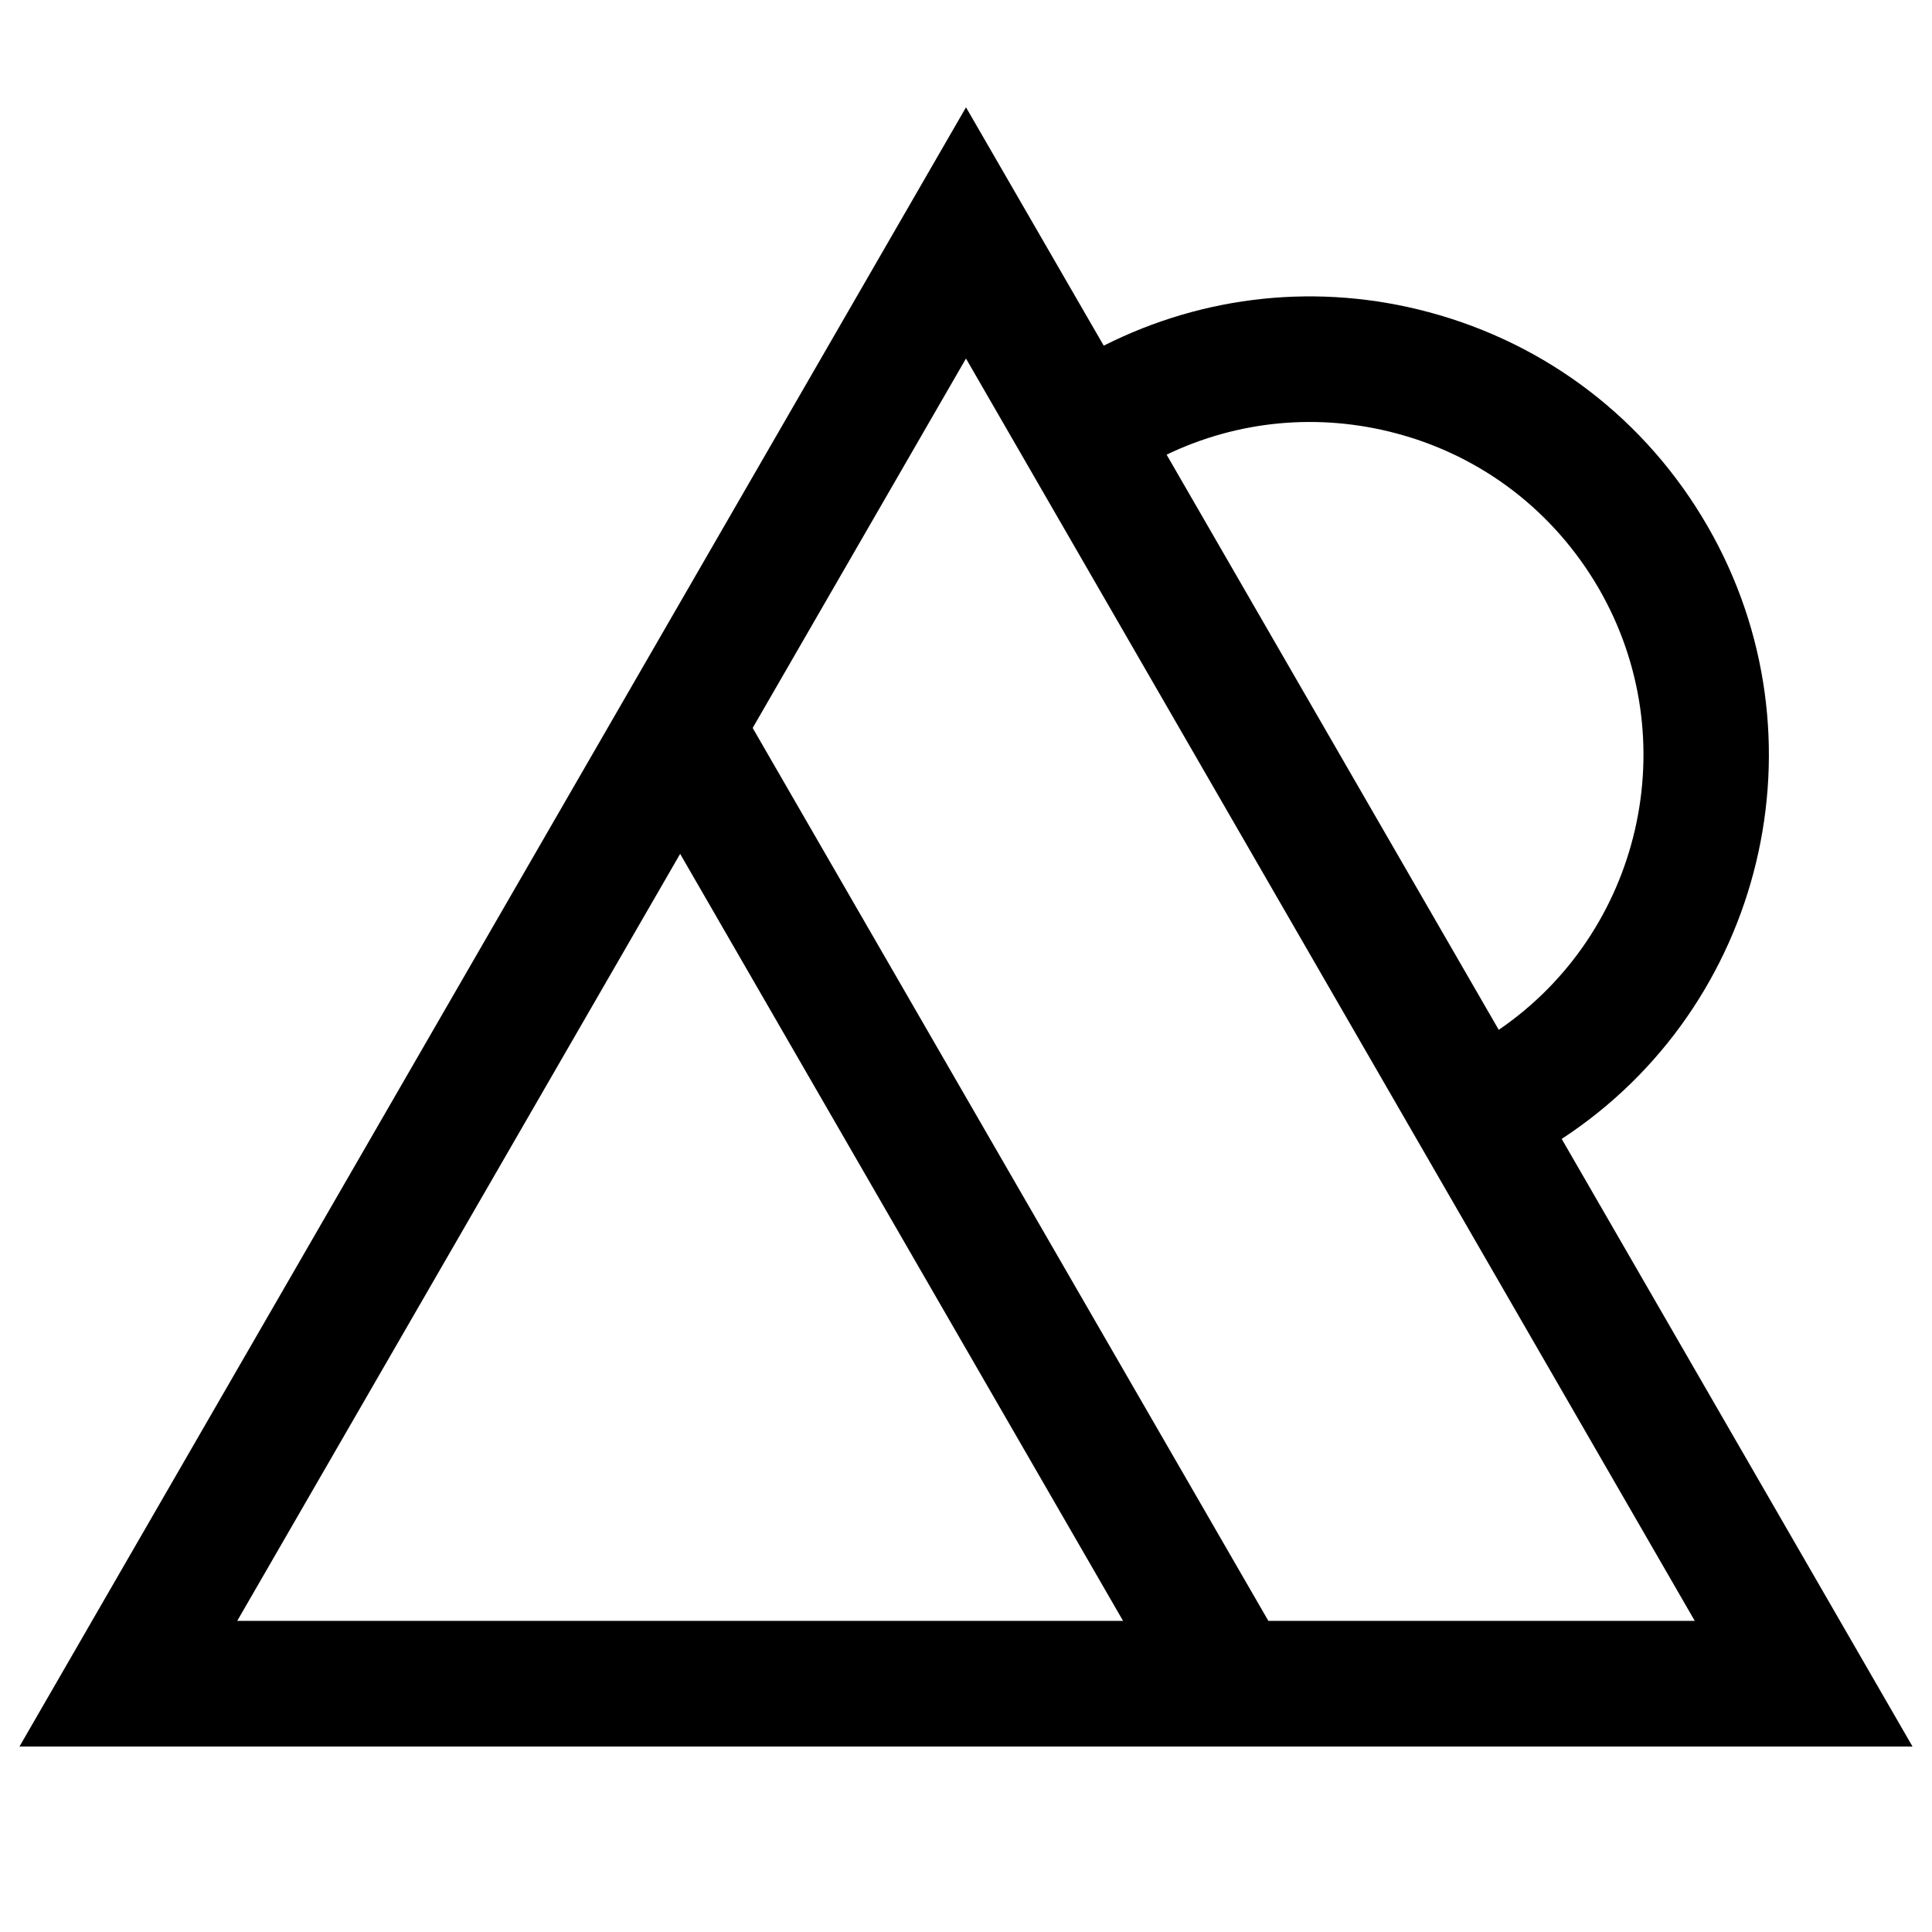
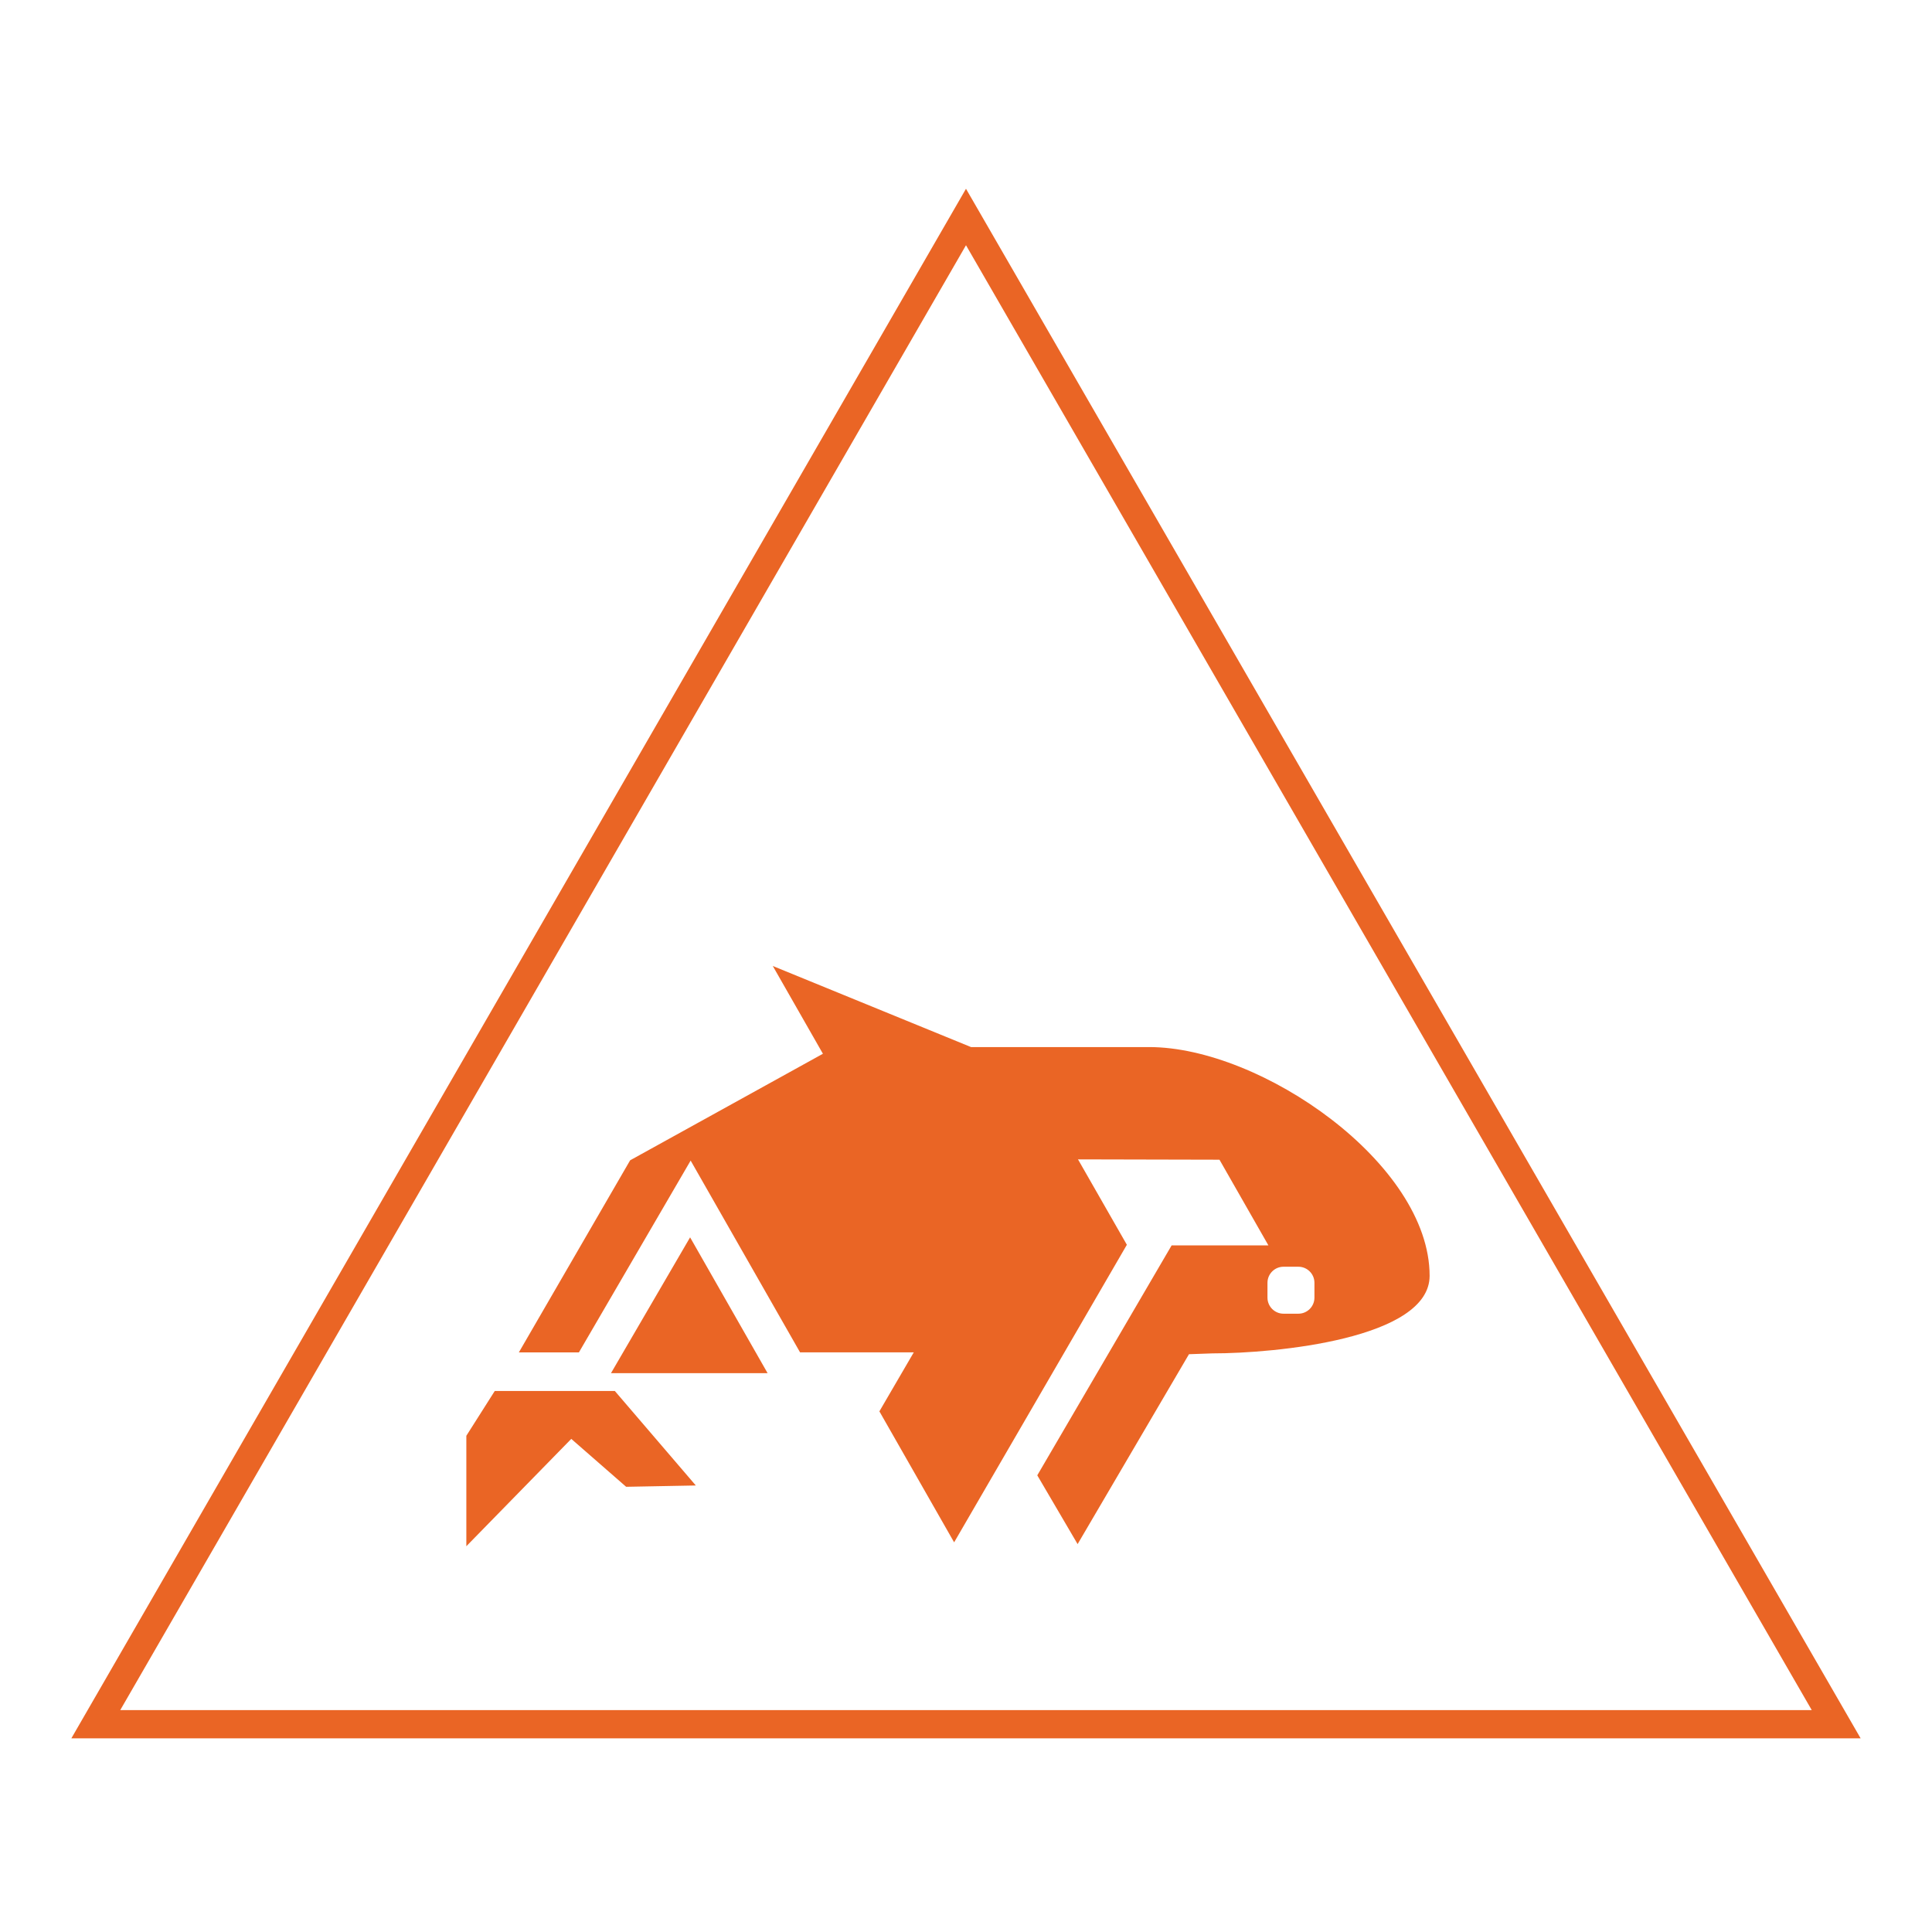
- <svg xmlns="http://www.w3.org/2000/svg" viewBox="0 0 24 24">
-   <path d="M19.4 14.148C21.908 12.508 22.729 9.164 21.211 6.535C20.45 5.216 19.221 4.272 17.75 3.878C16.387 3.512 14.963 3.662 13.711 4.294L12 1.333L8.449 7.483L0.242 21.696H23.758L19.4 14.148ZM17.347 5.384C18.417 5.669 19.306 6.355 19.861 7.311C20.95 9.196 20.384 11.586 18.618 12.793L14.492 5.648C15.381 5.221 16.383 5.127 17.347 5.384ZM12 4.454L21.053 20.135H15.756L9.35 9.043L11.999 4.455L12 4.454ZM2.947 20.135L8.449 10.607L13.951 20.135H2.947Z" />
+ <svg xmlns="http://www.w3.org/2000/svg" id="Layer_12" data-name="Layer 12" viewBox="0 0 1123.51 1123.51">
+   <defs>
+     <style>
+       .cls-1 {
+         fill: #ea6525;
+       }
+     </style>
+   </defs>
+   <g id="Background">
+     <g>
+       <path class="cls-1" d="M1082.02,1010.89H41.49L561.75,109.77l520.26,901.12ZM69.93,994.47h983.65L561.75,142.61,69.93,994.47Z" />
+       <g>
+         <polygon class="cls-1" points="355.31 798.52 446.37 798.52 401.31 719.55 355.31 798.52" />
+         <polygon class="cls-1" points="287.72 808.89 271.19 834.94 271.19 899.17 332.21 836.75 364.12 864.61 404.64 863.85 357.54 808.89 287.72 808.89" />
+         <path class="cls-1" d="M668.31,608.9h-103.63l-115.28-47.15,29.15,51.04-112.11,61.96-64.71,111.7h34.92l64.98-111.54,63.62,111.51h66.14l-20,34.32,43.46,76.17,100.45-173.04-28.41-49.66,82.27.19,28.45,49.82h-56.27l-78.13,133.72,23.45,40,64.76-110.43,13.62-.48c36.63,0,126.32-8.48,126.32-45.12,0-65.16-97.9-133.01-163.07-133.01ZM764.38,754.63c0,5.13-4.19,9.32-9.32,9.32h-8.67c-5.13,0-9.32-4.2-9.32-9.32v-8.67c0-5.13,4.19-9.32,9.32-9.32h8.67c5.13,0,9.32,4.19,9.32,9.32v8.67Z" />
+       </g>
+     </g>
+   </g>
</svg>
